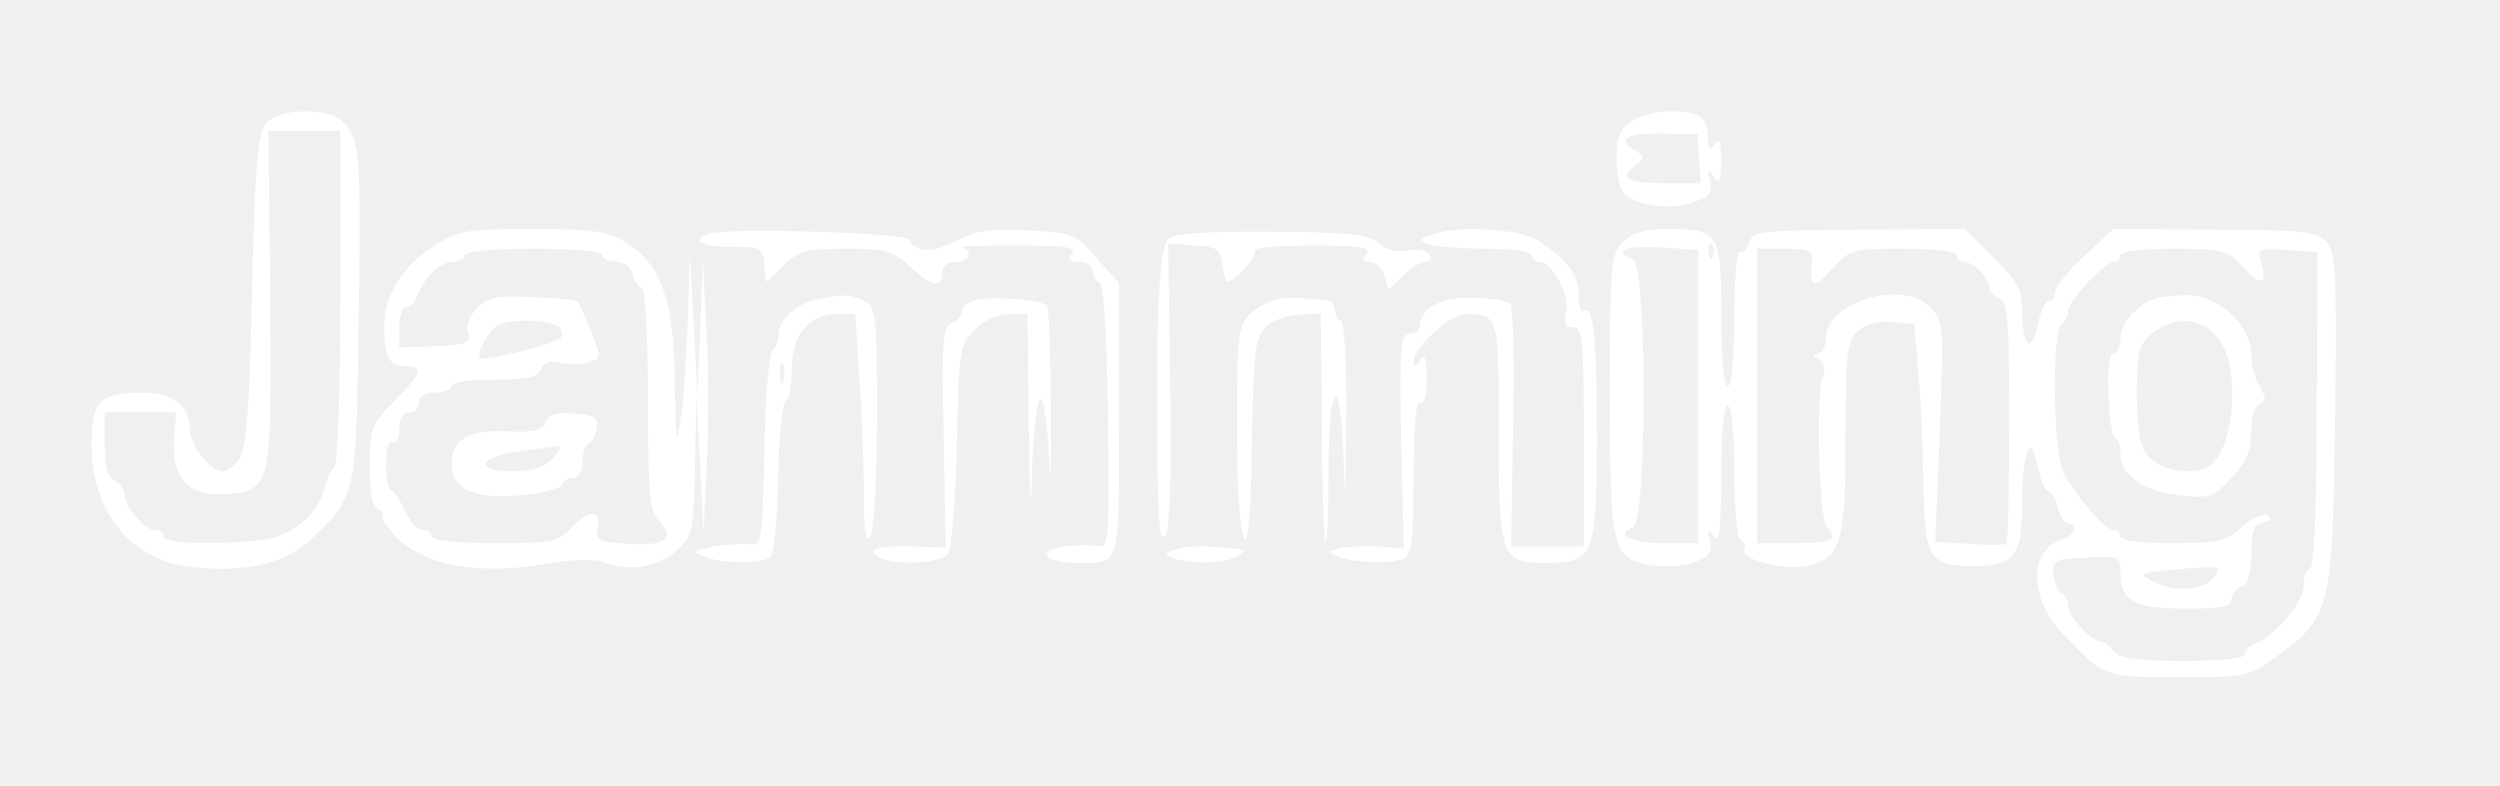
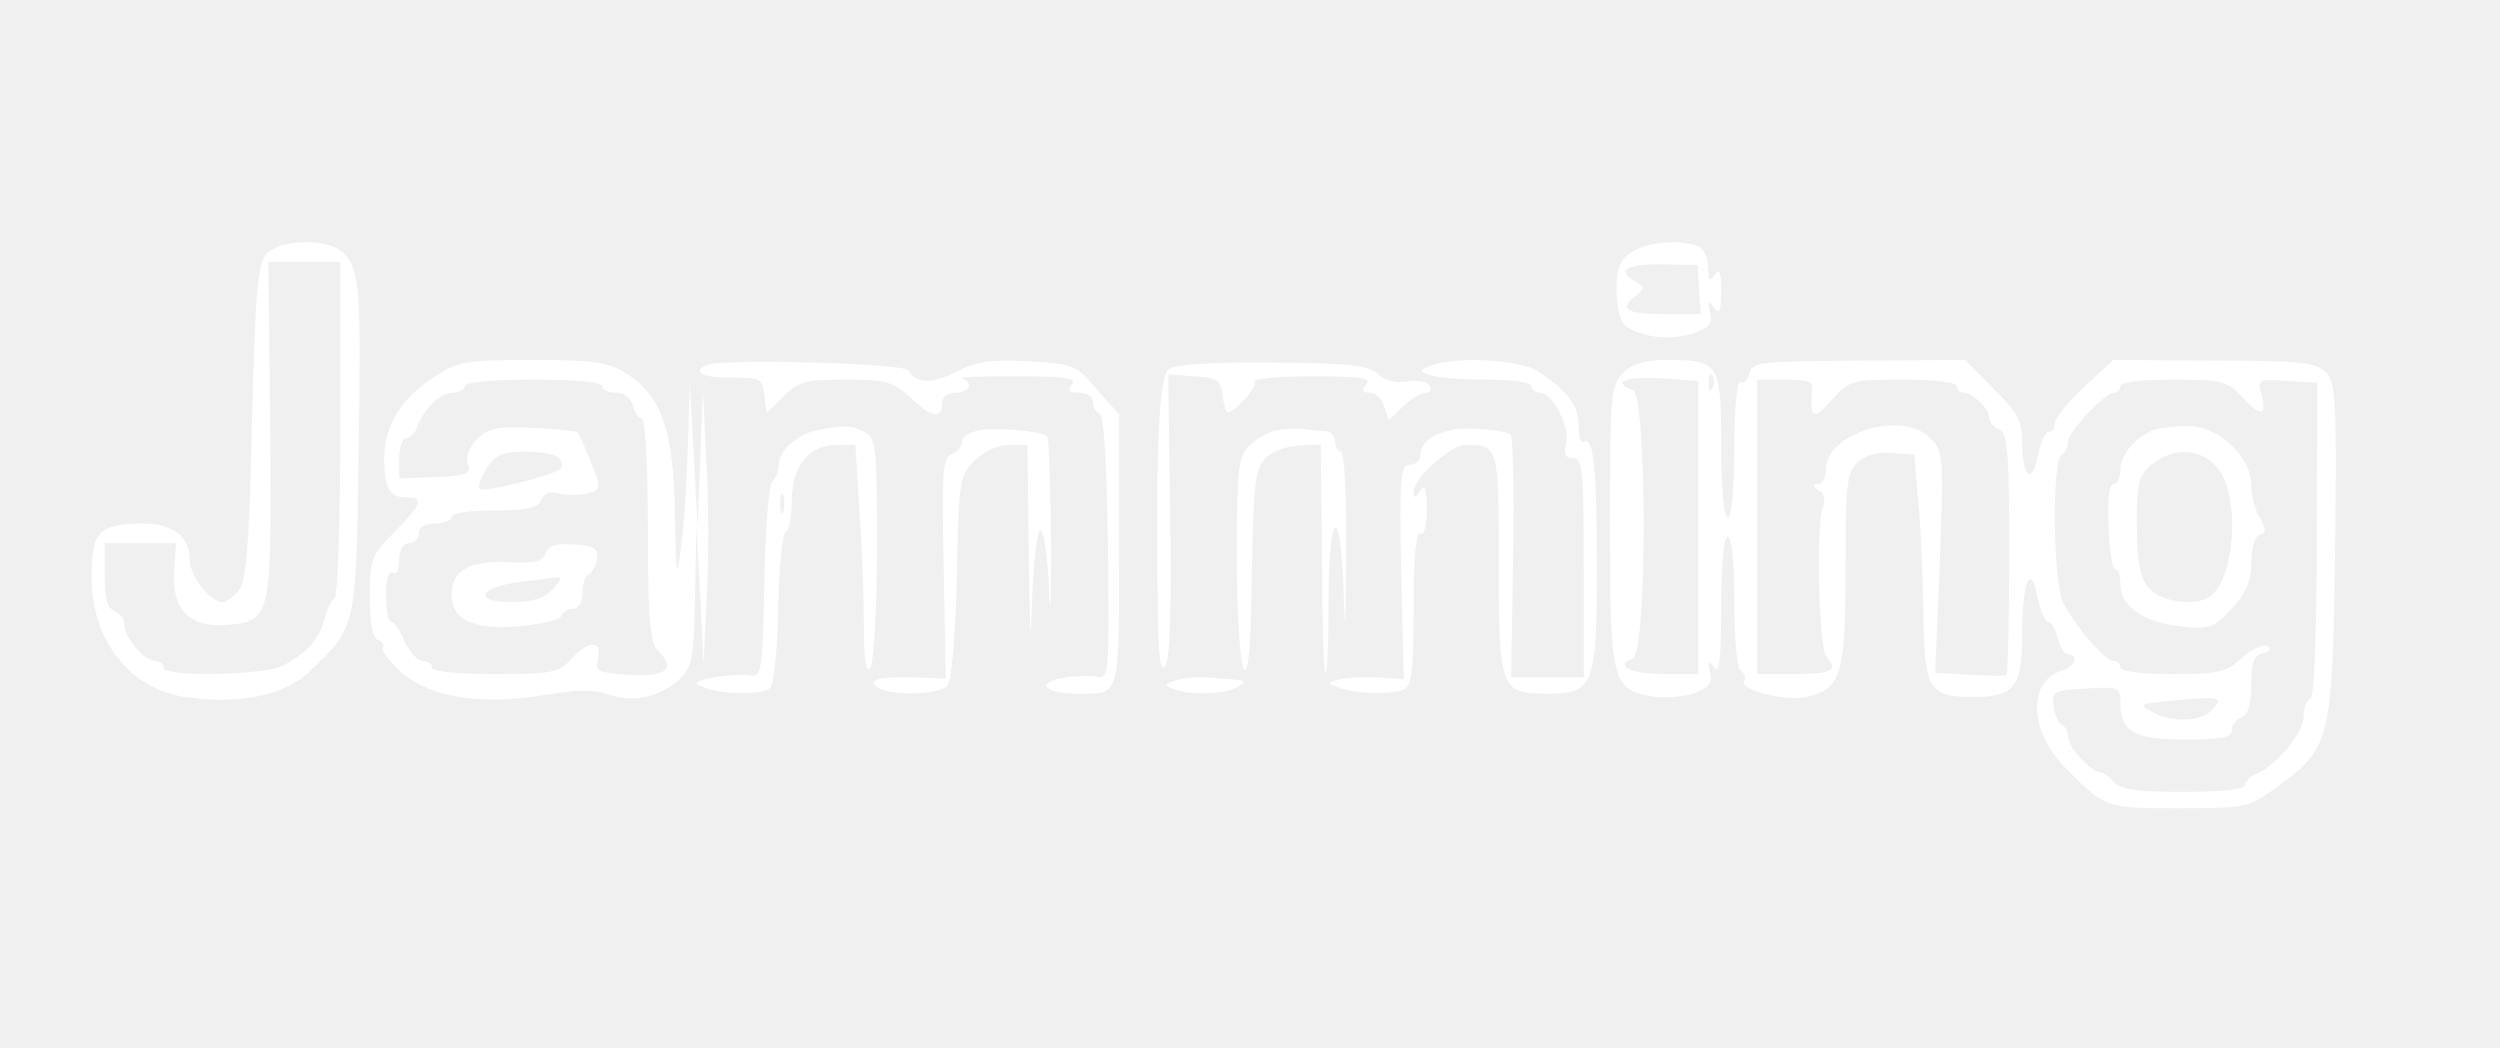
- <svg xmlns="http://www.w3.org/2000/svg" version="1.0" width="382pt" height="120pt" viewBox="0 0 382 120" preserveAspectRatio="xMidYMid meet">
+ <svg xmlns="http://www.w3.org/2000/svg" version="1.0" width="95.5pt" height="40pt" viewBox="0 0 382 120" preserveAspectRatio="xMidYMid meet">
  <g transform="translate(0,120) scale(0.1,-0.1)" fill="#FFFFFF" stroke="none">
    <path d="M407 1012 c-13 -15 -17 -57 -22 -257 -4 -189 -9 -244 -20 -257 -8 -10 -19 -18 -25 -18 -19 0 -50 40 -50 64 0 36 -26 56 -71 56 -68 0 -79 -12 -79 -82 0 -96 58 -171 143 -183 81 -12 151 2 189 38 73 69 72 66 76 335 4 253 2 281 -24 306 -22 22 -96 21 -117 -2z m113 -266 c0 -140 -4 -257 -9 -260 -5 -3 -12 -18 -15 -32 -8 -30 -28 -53 -64 -71 -29 -15 -182 -18 -182 -3 0 6 -6 10 -13 10 -16 0 -47 36 -47 55 0 9 -7 18 -15 21 -11 4 -15 21 -15 55 l0 49 54 0 55 0 -3 -44 c-3 -57 23 -84 76 -81 73 5 73 6 71 297 l-3 258 55 0 55 0 0 -254z" />
    <path d="M2492 1014 c-17 -12 -22 -25 -22 -58 0 -24 6 -48 13 -53 22 -18 69 -24 102 -13 27 9 32 15 28 33 -4 18 -3 19 6 7 8 -12 11 -6 11 25 0 29 -3 36 -10 25 -8 -12 -10 -9 -10 11 0 15 -7 30 -16 33 -29 11 -79 6 -102 -10z m104 -56 l3 -38 -53 0 c-60 0 -73 7 -48 27 16 12 16 14 -1 24 -28 17 -11 26 45 25 l52 -1 2 -37z" />
    <path d="M663 824 c-50 -33 -76 -75 -76 -124 0 -46 8 -60 34 -60 27 0 24 -9 -18 -53 -36 -35 -38 -42 -38 -99 0 -40 4 -63 13 -66 6 -2 10 -7 7 -12 -3 -4 11 -22 29 -38 44 -38 121 -50 218 -34 48 8 75 9 97 1 38 -13 78 -5 109 23 20 19 22 32 24 127 l2 106 6 -105 5 -105 5 105 c3 58 3 152 -1 210 l-5 105 -4 -105 -4 -105 -6 110 -6 110 -3 -100 c-2 -55 -6 -125 -11 -155 -6 -48 -7 -41 -9 54 -1 127 -20 182 -75 216 -28 17 -50 20 -143 20 -101 0 -112 -2 -150 -26z m257 -14 c0 -5 9 -10 21 -10 12 0 23 -8 26 -20 3 -11 9 -20 14 -20 5 0 9 -76 9 -169 0 -142 3 -172 16 -186 28 -27 11 -40 -46 -36 -45 3 -51 5 -47 22 8 30 -11 32 -37 5 -22 -24 -29 -26 -120 -26 -57 0 -96 4 -96 10 0 6 -6 10 -14 10 -8 0 -20 14 -28 30 -7 17 -16 30 -20 30 -5 0 -8 18 -8 41 0 24 4 38 10 34 6 -4 10 5 10 19 0 16 6 26 15 26 8 0 15 7 15 15 0 9 9 15 25 15 14 0 25 5 25 10 0 6 28 10 65 10 51 0 67 4 72 16 4 10 13 14 27 10 12 -3 31 -3 43 0 22 6 22 7 6 48 -9 22 -18 43 -20 45 -1 2 -32 6 -68 7 -55 3 -69 0 -86 -17 -12 -12 -18 -27 -14 -38 5 -15 -2 -18 -50 -20 l-55 -2 0 30 c0 17 5 31 10 31 6 0 14 8 17 17 11 29 36 53 55 53 10 0 18 5 18 10 0 6 42 10 105 10 63 0 105 -4 105 -10z m-65 -111 c4 -6 5 -12 2 -15 -9 -10 -118 -37 -124 -31 -3 4 2 18 11 32 13 20 24 25 61 25 24 0 47 -5 50 -11z" />
    <path d="M834 555 c-5 -13 -18 -16 -59 -14 -57 3 -85 -13 -85 -49 0 -39 34 -55 102 -49 34 3 64 10 66 16 2 6 10 11 18 11 8 0 14 10 14 24 0 13 4 26 9 28 5 2 11 12 13 23 2 17 -3 21 -35 23 -27 2 -39 -1 -43 -13z m11 -55 c-13 -14 -31 -20 -62 -20 -62 0 -52 23 13 31 27 3 53 7 58 7 5 1 1 -7 -9 -18z" />
    <path d="M1083 843 c-29 -10 -10 -21 35 -20 44 0 47 -1 50 -27 l3 -27 26 25 c23 23 34 26 95 26 63 0 72 -3 101 -29 31 -30 47 -32 47 -5 0 8 9 14 20 14 21 0 28 16 10 22 -6 2 32 3 84 3 74 0 92 -3 84 -12 -8 -10 -5 -13 11 -13 11 0 21 -6 21 -14 0 -8 5 -16 10 -18 7 -2 11 -78 13 -205 2 -196 2 -201 -18 -197 -11 2 -35 1 -53 -2 -41 -8 -24 -24 25 -24 65 0 63 -9 63 219 l0 208 -34 38 c-32 38 -36 39 -104 43 -57 3 -79 0 -109 -15 -38 -20 -62 -20 -75 1 -7 11 -277 18 -305 9z" />
    <path d="M1786 836 c-15 -11 -20 -114 -17 -361 1 -81 4 -105 12 -92 7 11 9 96 7 231 l-3 214 40 -3 c35 -2 40 -6 43 -29 2 -14 5 -26 8 -26 11 0 46 39 41 47 -3 4 37 8 88 8 74 0 91 -3 83 -12 -8 -10 -6 -13 5 -13 9 0 19 -9 22 -21 l7 -21 22 21 c12 12 28 21 35 21 7 0 9 5 5 11 -3 6 -18 9 -33 6 -16 -3 -33 1 -45 11 -15 14 -43 17 -162 18 -92 1 -149 -3 -158 -10z" />
    <path d="M2186 841 c-18 -7 -18 -8 -2 -14 10 -4 49 -7 87 -7 39 0 69 -4 69 -10 0 -5 6 -10 13 -10 19 0 47 -53 40 -78 -4 -16 -1 -22 11 -22 14 0 16 -20 16 -167 l0 -168 -56 0 -55 0 3 182 c2 100 0 185 -4 189 -4 4 -29 8 -55 9 -49 2 -83 -15 -83 -42 0 -7 -7 -13 -16 -13 -14 0 -16 -19 -13 -164 l4 -164 -38 3 c-21 1 -48 0 -60 -3 -20 -5 -20 -6 -1 -13 24 -9 77 -11 98 -3 13 5 16 26 16 126 0 77 4 117 10 113 6 -4 10 11 10 37 0 31 -3 39 -10 28 -8 -12 -10 -12 -10 -1 0 20 56 71 79 71 51 0 51 -1 51 -180 0 -193 3 -200 74 -200 71 0 76 12 76 191 0 155 -5 203 -20 194 -5 -3 -8 8 -8 24 1 30 -16 53 -61 83 -27 19 -127 24 -165 9z" />
    <path d="M2480 830 c-19 -19 -20 -33 -20 -233 0 -236 3 -250 63 -261 18 -3 47 -1 64 4 24 9 30 16 26 33 -4 18 -3 19 6 7 8 -11 11 13 11 93 0 64 4 107 10 107 6 0 10 -40 10 -99 0 -57 4 -103 10 -106 6 -4 8 -10 5 -15 -8 -14 62 -32 95 -25 53 12 60 33 60 196 0 131 2 148 19 163 12 11 31 16 53 14 l33 -3 6 -70 c4 -38 7 -116 8 -171 1 -117 8 -129 76 -129 64 0 75 15 75 101 0 78 14 106 24 49 4 -19 11 -35 15 -35 5 0 12 -11 15 -25 4 -14 11 -25 16 -25 18 0 10 -19 -10 -25 -51 -16 -50 -91 4 -146 63 -64 62 -64 176 -64 103 0 106 1 150 33 81 59 84 71 88 361 3 224 1 255 -13 271 -15 16 -35 19 -171 19 l-155 1 -44 -41 c-25 -23 -45 -48 -45 -55 0 -8 -4 -14 -10 -14 -5 0 -12 -16 -16 -35 -8 -46 -24 -35 -24 17 0 35 -6 47 -44 84 l-43 44 -163 -1 c-150 -1 -163 -2 -167 -20 -3 -10 -9 -16 -14 -13 -5 3 -9 -42 -9 -100 0 -64 -4 -106 -10 -106 -6 0 -10 43 -10 110 0 125 -3 130 -84 130 -33 0 -52 -6 -66 -20z m115 -236 l0 -224 -52 0 c-51 0 -77 13 -48 24 22 8 22 401 0 410 -33 12 -12 21 42 18 l58 -4 0 -224z m22 214 c-3 -8 -6 -5 -6 6 -1 11 2 17 5 13 3 -3 4 -12 1 -19z m152 -5 c-4 -43 2 -46 29 -15 28 31 31 32 110 32 48 0 82 -4 82 -10 0 -5 5 -10 11 -10 14 0 39 -25 39 -40 0 -6 7 -13 15 -16 13 -5 15 -36 15 -188 0 -101 -2 -185 -4 -187 -2 -2 -28 -2 -57 0 l-52 3 7 169 c6 163 6 169 -15 190 -43 43 -159 7 -159 -48 0 -13 -6 -23 -12 -23 -9 0 -9 -3 1 -9 9 -6 11 -15 6 -27 -10 -26 -6 -217 6 -228 19 -20 7 -26 -48 -26 l-58 0 0 225 0 225 43 0 c35 0 43 -3 41 -17z m655 -8 c30 -32 40 -32 32 1 -7 24 -6 25 39 22 l46 -3 -1 -240 c0 -145 -4 -241 -10 -243 -6 -2 -10 -14 -10 -27 0 -25 -43 -76 -73 -88 -9 -3 -17 -11 -17 -17 0 -6 -36 -10 -94 -10 -71 0 -97 4 -106 15 -7 8 -16 15 -21 15 -14 0 -49 39 -49 54 0 8 -4 16 -9 18 -5 2 -11 14 -13 28 -3 24 0 25 50 28 50 3 52 2 52 -23 0 -43 21 -55 99 -55 54 0 71 3 71 14 0 8 7 16 15 20 10 4 15 20 15 50 0 34 4 45 18 48 11 2 13 6 6 11 -6 3 -24 -5 -38 -18 -24 -22 -36 -25 -107 -25 -46 0 -79 4 -79 10 0 6 -5 10 -11 10 -12 0 -58 53 -76 88 -16 29 -18 218 -3 227 6 3 10 12 10 20 0 15 56 75 71 75 5 0 9 5 9 10 0 6 33 10 80 10 73 0 83 -2 104 -25z m-44 -480 c-15 -18 -63 -20 -93 -2 -20 11 -16 12 38 17 70 6 72 5 55 -15z" />
    <path d="M3291 743 c-28 -11 -51 -38 -51 -60 0 -13 -5 -23 -11 -23 -6 0 -9 -24 -7 -65 1 -36 6 -65 10 -65 5 0 8 -10 8 -23 0 -33 35 -58 91 -64 45 -5 51 -3 79 27 22 24 30 42 30 70 0 22 5 40 13 43 10 3 10 9 0 26 -7 11 -13 34 -13 49 0 45 -51 92 -98 91 -20 0 -43 -3 -51 -6z m98 -59 c35 -44 26 -170 -13 -196 -22 -15 -73 -8 -92 13 -14 16 -18 36 -19 95 0 68 3 78 24 95 34 27 75 24 100 -7z" />
    <path d="M1250 743 c-31 -6 -60 -31 -60 -53 0 -9 -4 -20 -10 -26 -5 -5 -11 -75 -12 -154 -3 -136 -4 -145 -22 -142 -11 2 -35 0 -55 -3 -31 -6 -33 -9 -16 -15 25 -11 87 -12 101 -2 6 4 12 54 13 122 1 63 7 117 12 118 5 2 9 24 9 48 0 52 26 84 68 84 l29 0 6 -97 c4 -54 7 -134 7 -178 0 -55 3 -75 10 -65 5 8 10 90 10 182 0 155 -1 168 -19 178 -20 10 -28 11 -71 3z m-53 -125 c-3 -7 -5 -2 -5 12 0 14 2 19 5 13 2 -7 2 -19 0 -25z" />
    <path d="M1498 743 c-16 -3 -28 -10 -28 -18 0 -7 -7 -16 -16 -19 -14 -5 -15 -28 -12 -175 l3 -168 -45 2 c-55 2 -78 -4 -58 -16 20 -13 94 -11 106 4 6 7 12 78 14 166 3 146 4 154 27 177 14 14 35 24 52 24 l29 0 2 -172 c2 -127 3 -144 5 -65 2 59 8 107 13 107 5 0 11 -42 13 -92 2 -51 3 -20 3 69 -1 89 -3 164 -6 166 -8 8 -72 14 -102 10z" />
    <path d="M1952 743 c-13 -3 -32 -13 -43 -24 -17 -17 -19 -34 -19 -171 0 -185 19 -241 22 -68 3 183 5 197 19 217 8 11 29 20 51 22 l36 2 2 -172 c0 -95 3 -175 5 -178 3 -2 5 46 5 107 0 143 18 159 23 20 2 -74 3 -59 4 55 1 88 -3 157 -8 157 -5 0 -9 7 -9 15 0 8 -6 15 -12 16 -7 0 -22 2 -33 3 -11 2 -30 1 -43 -1z" />
    <path d="M1796 360 c-18 -6 -18 -7 -2 -13 26 -10 79 -8 96 3 17 11 20 10 -45 15 -17 1 -39 -1 -49 -5z" />
  </g>
</svg>
